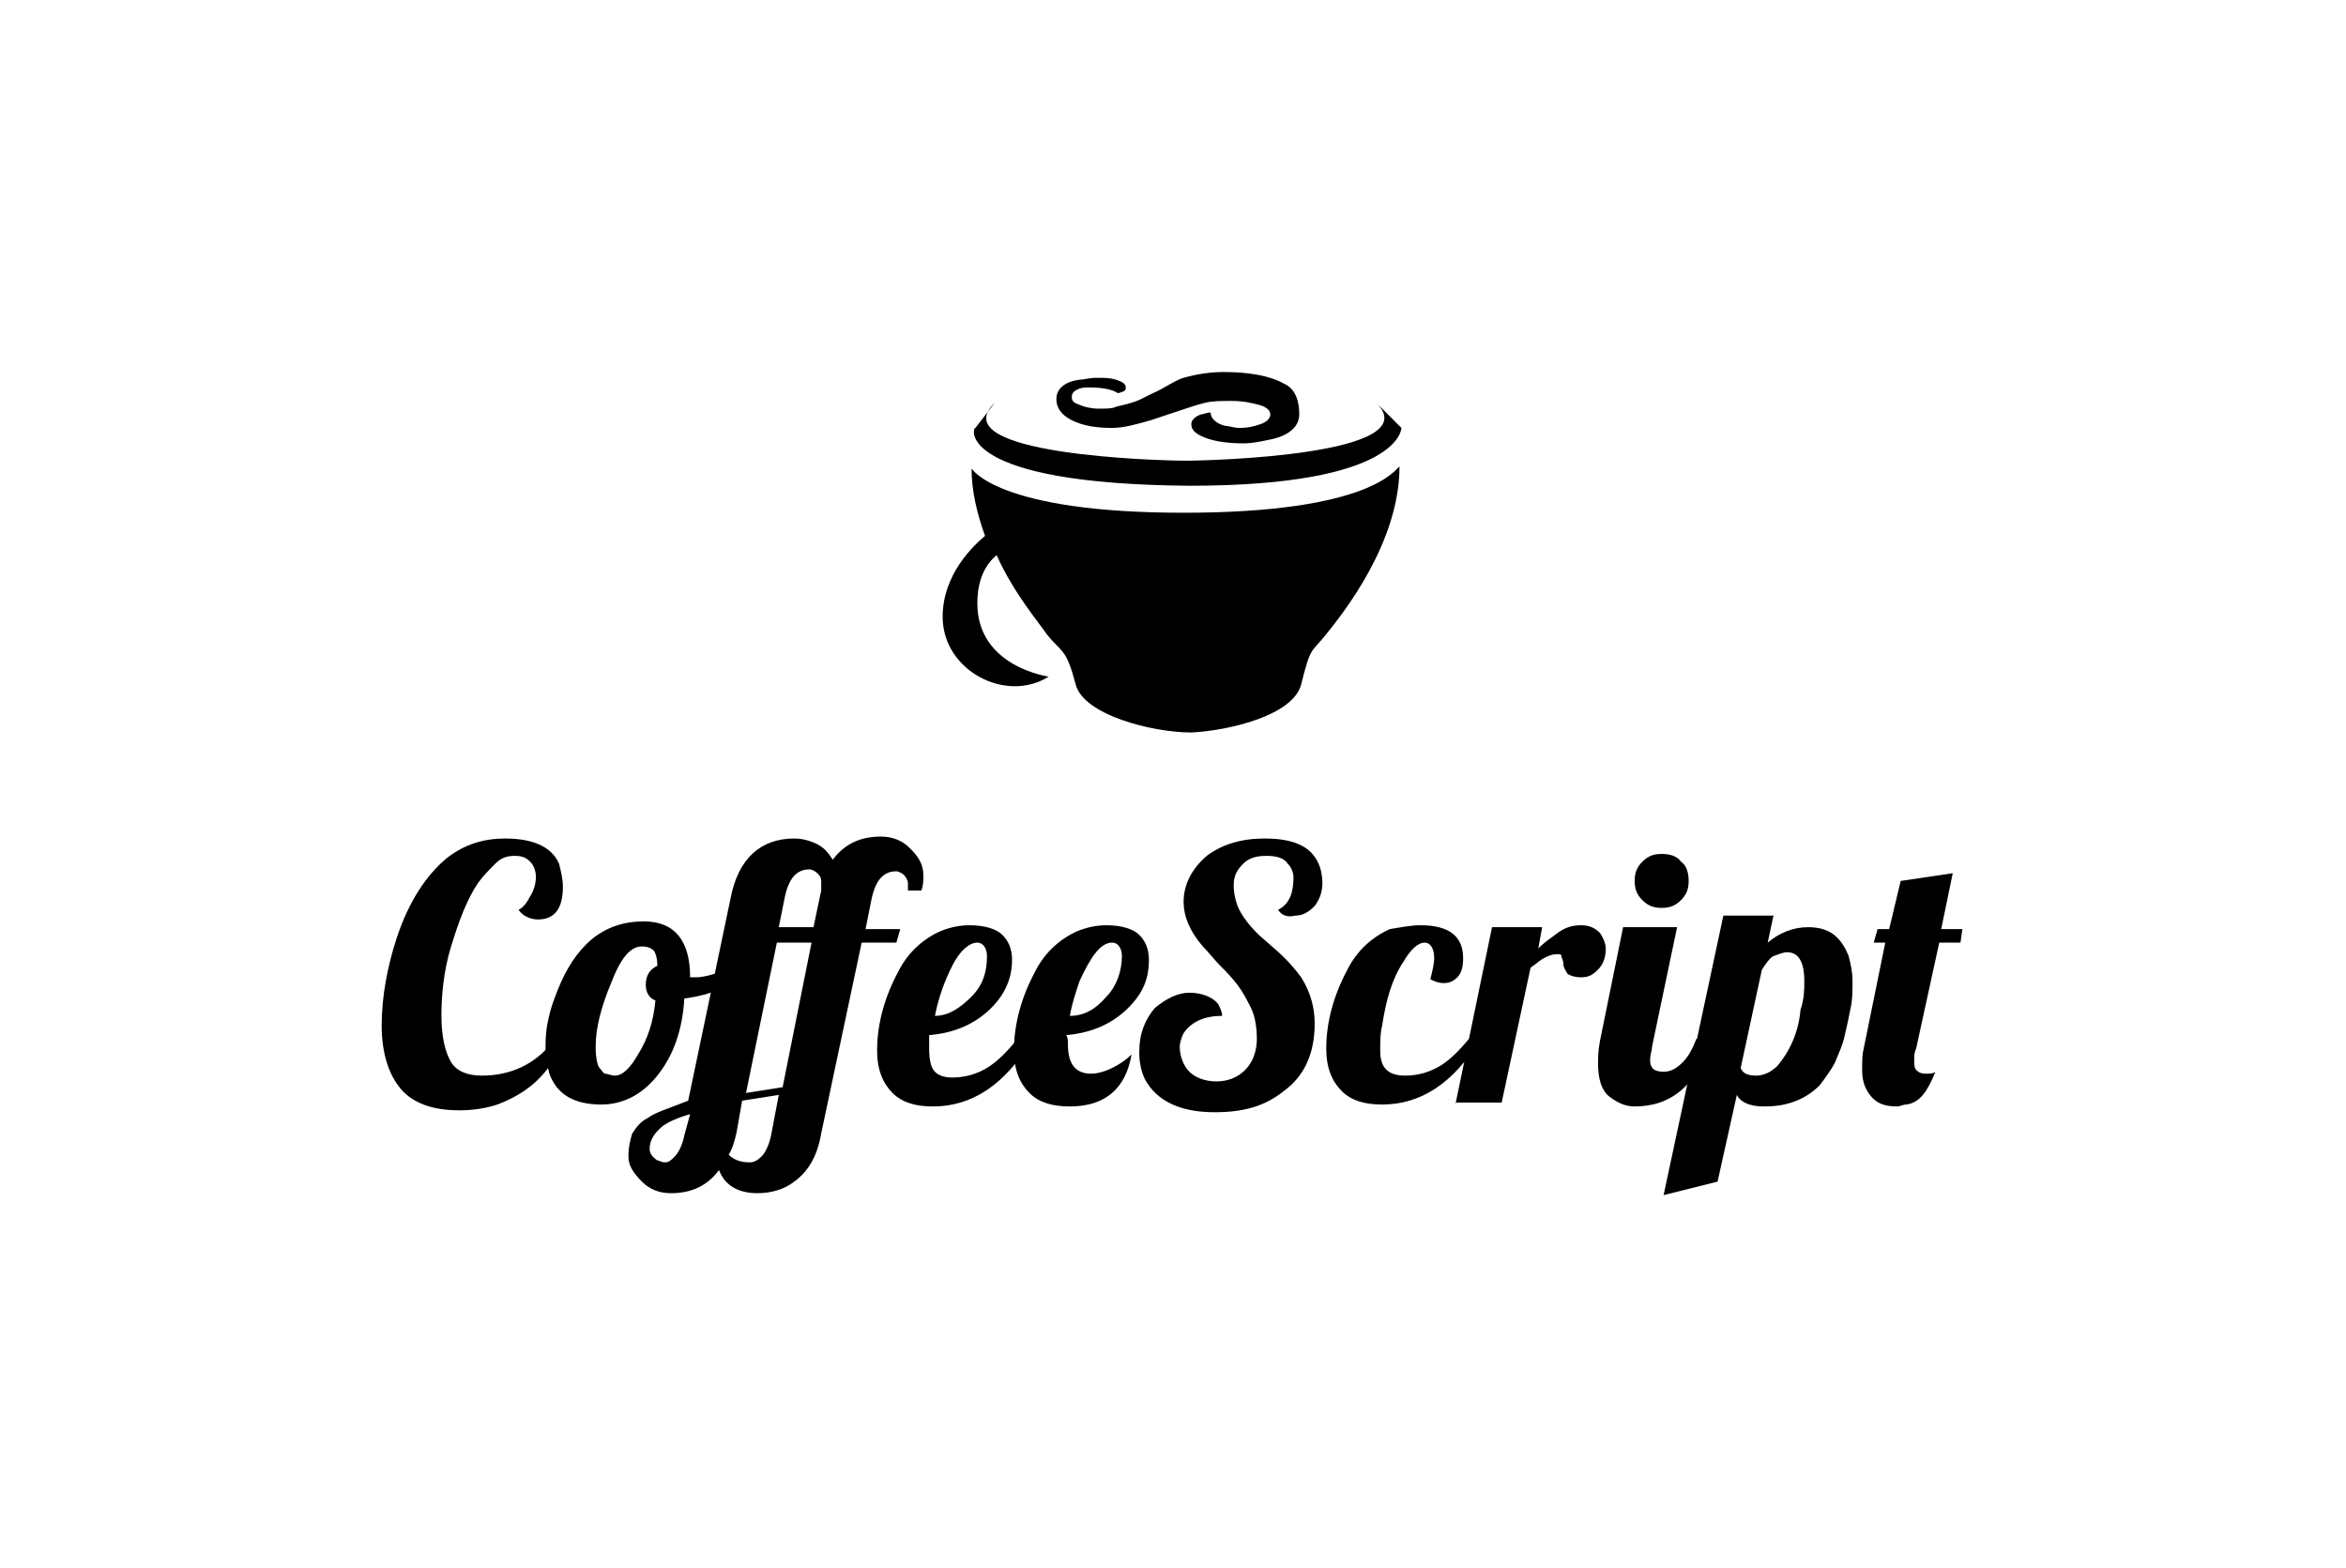
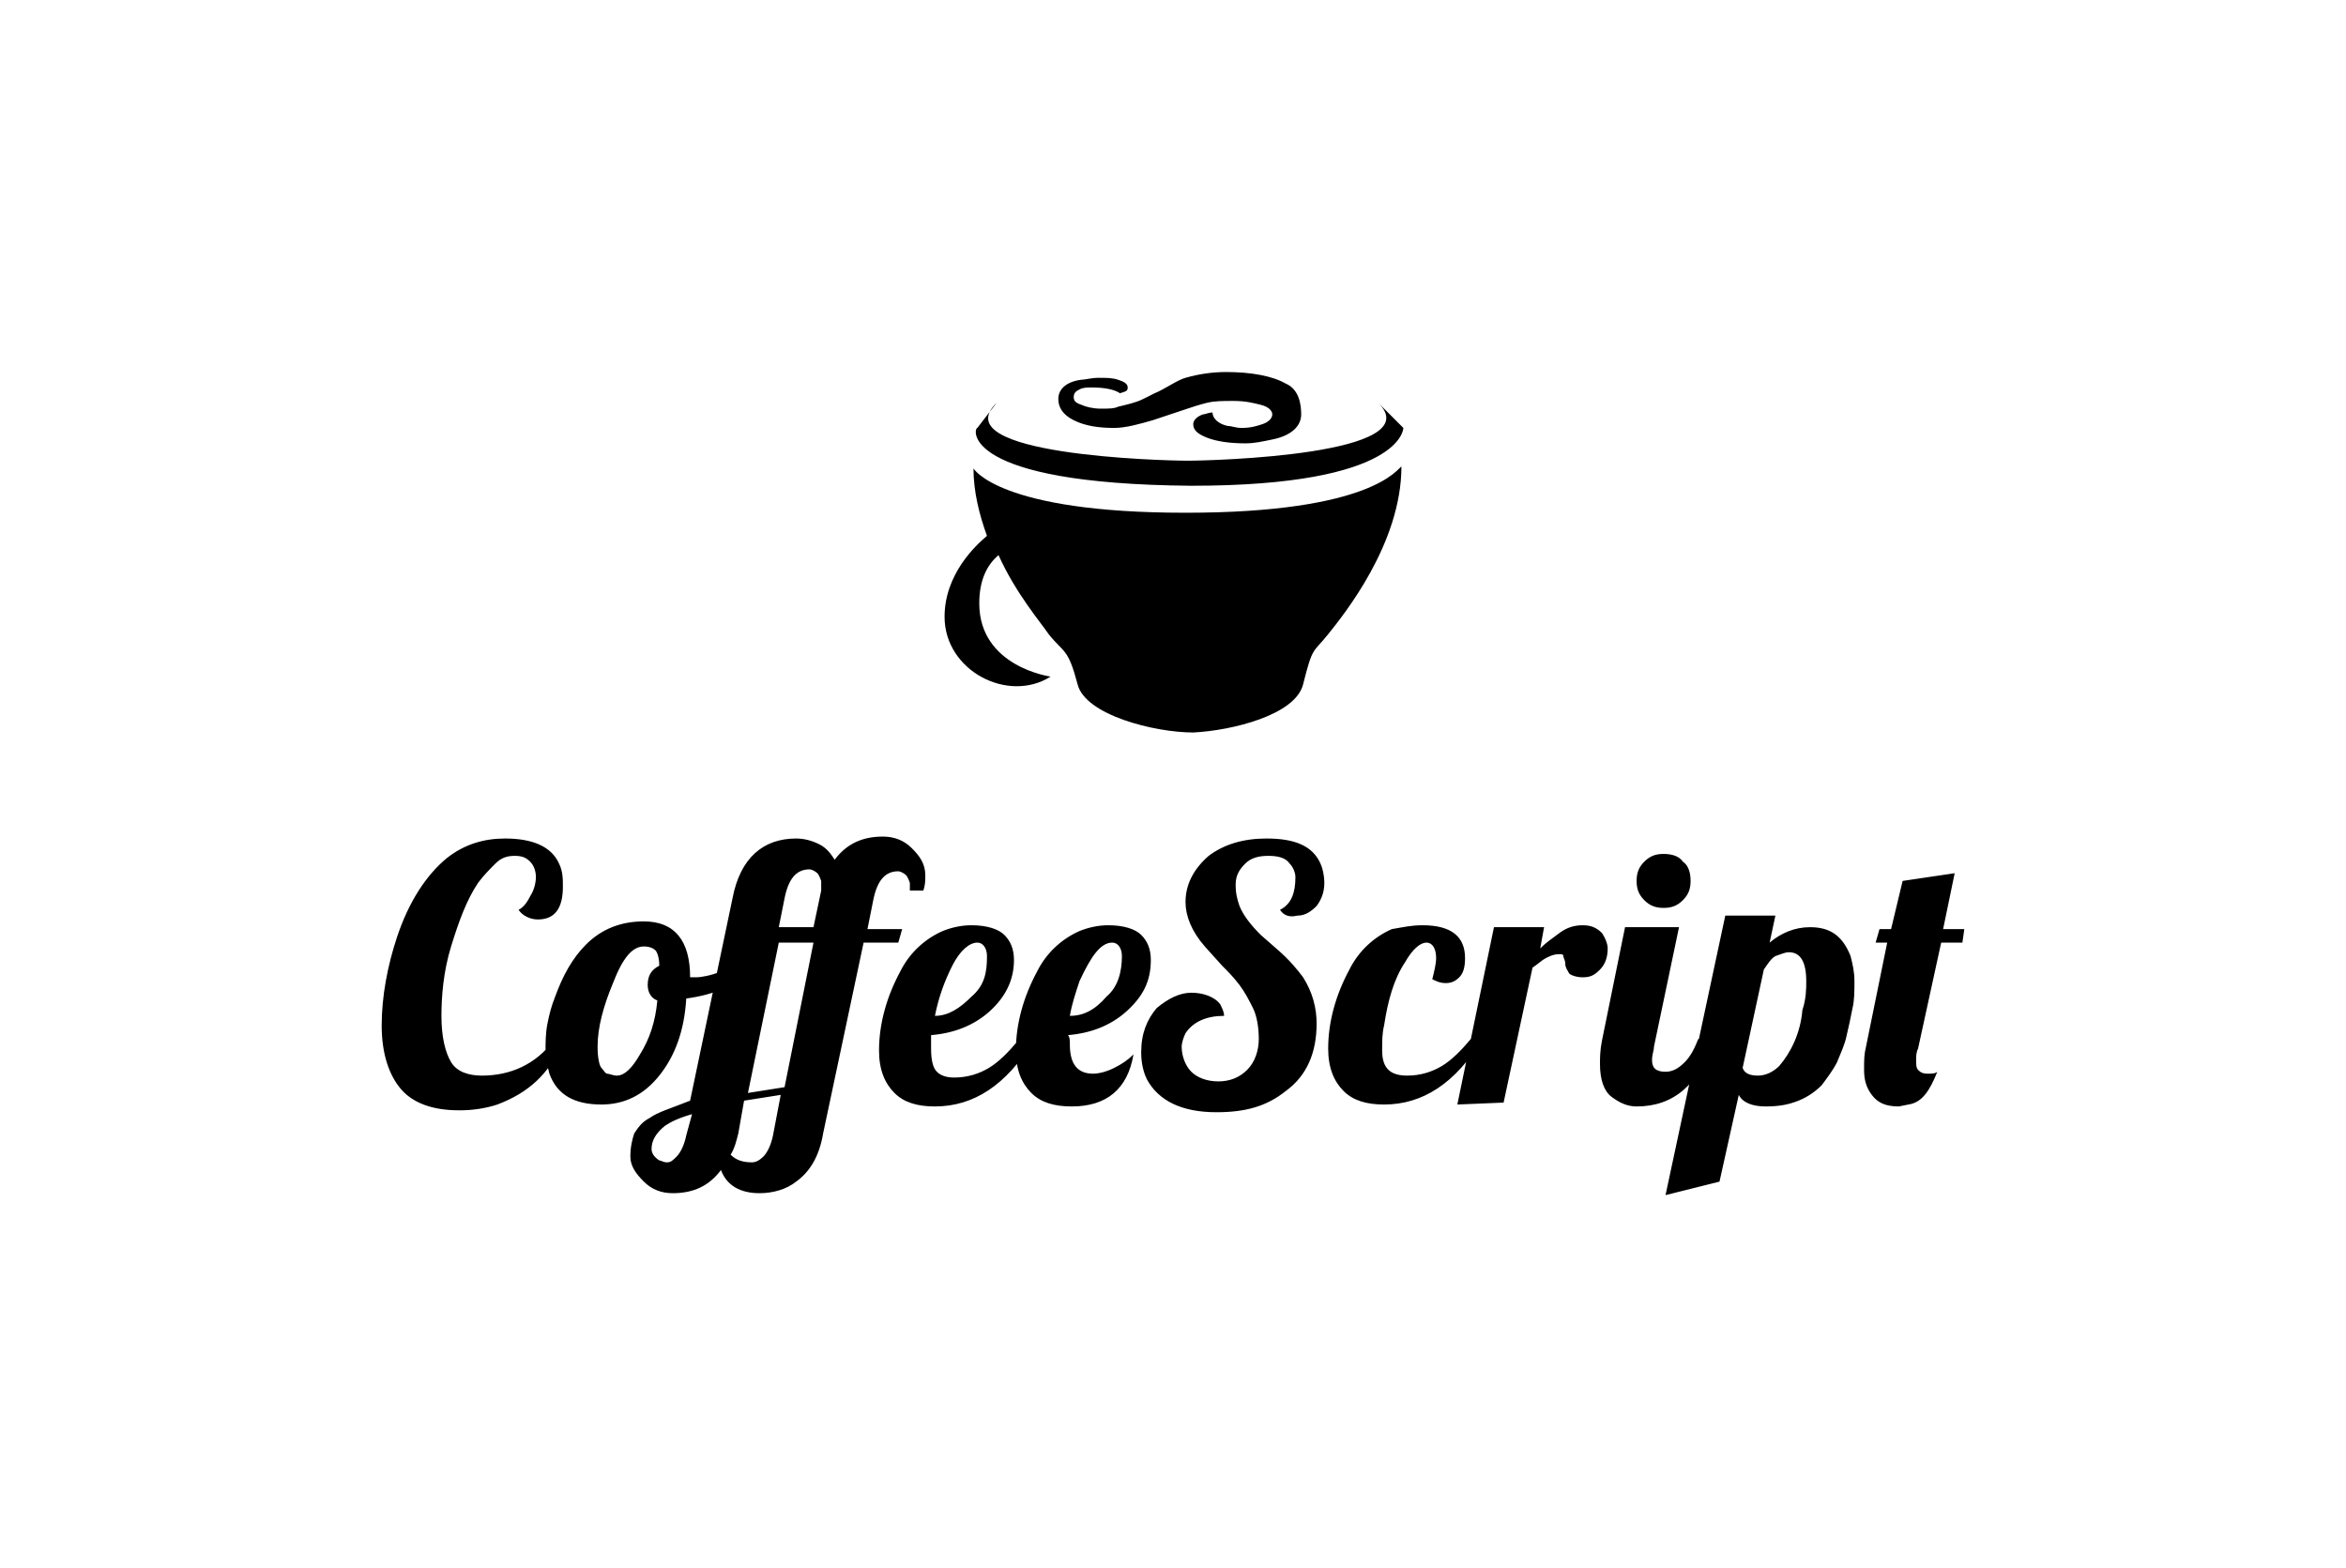
- <svg xmlns="http://www.w3.org/2000/svg" version="1.1" id="Layer_1" x="0px" y="0px" viewBox="0 0 121.7 81.3" style="enable-background:new 0 0 121.7 81.3;" xml:space="preserve">
-   <g>
-     <path d="M-219.9-36.1c0-1.4-0.9-2.9-3.5-3v-3.5c2.6-0.1,3.5-1.6,3.5-3c0-2.5-0.4-4.1-0.4-7c0-4.4,1.6-5.8,5.2-5.8h9.6v3.2h-7.8   c-1.7,0-2.2,0.6-2.2,2.8c0,2.2,0.2,4.2,0.2,6.6c0,3.1-1,4.3-3,4.8v0.2c2,0.5,3,1.7,3,4.8c0,2.5-0.2,4.4-0.2,6.6   c0,2.2,0.5,2.9,2.2,2.9h0.8v3.2h-2.6c-3.6,0-5.2-1.4-5.2-5.8C-220.3-32-219.9-33.5-219.9-36.1z" />
-     <path d="M-211.4-58.1h6v22.5c0,1.3,0.6,1.7,1.1,1.7c0.2,0,0.4,0,0.7-0.1l0.7,4.4c-0.7,0.3-1.7,0.5-3,0.5c-4.1,0-5.5-2.7-5.5-6.8   V-58.1z" />
-     <path d="M-194.6-50.2c5.7,0,8.6,4.2,8.6,9.7c0,1.1-0.1,2-0.2,2.5h-12.1c0.5,3.1,2.6,4.4,5.3,4.4c1.5,0,2.9-0.4,4.4-1.3l2,3.6   c-2.1,1.4-4.8,2.3-7.2,2.3c-5.8,0-10.2-3.9-10.2-10.6C-204.1-46.2-199.4-50.2-194.6-50.2z M-191.1-41.7c0-2.3-1-4-3.4-4   c-1.9,0-3.5,1.3-3.9,4H-191.1z" />
-     <path d="M-182.5-35.6c1.8,1.4,3.5,2.1,5.2,2.1c1.8,0,2.6-0.7,2.6-1.7c0-1.3-2-2-4.1-2.8c-2.4-0.9-5.3-2.6-5.3-5.9   c0-3.7,3.1-6.3,7.7-6.3c3.1,0,5.4,1.3,7.1,2.6l-2.7,3.6c-1.5-1.1-2.8-1.7-4.3-1.7c-1.5,0-2.3,0.6-2.3,1.6c0,1.3,1.9,1.8,4,2.6   c2.6,0.9,5.5,2.4,5.5,6.1c0,3.7-2.9,6.5-8.3,6.5c-2.6,0-5.7-1.1-7.7-2.8L-182.5-35.6z" />
-     <path d="M-166.1-35.6c1.8,1.4,3.5,2.1,5.2,2.1c1.8,0,2.6-0.7,2.6-1.7c0-1.3-2-2-4.1-2.8c-2.4-0.9-5.3-2.6-5.3-5.9   c0-3.7,3.1-6.3,7.7-6.3c3.1,0,5.4,1.3,7.1,2.6l-2.7,3.6c-1.5-1.1-2.8-1.7-4.3-1.7c-1.5,0-2.3,0.6-2.3,1.6c0,1.3,1.9,1.8,3.9,2.6   c2.6,0.9,5.5,2.4,5.5,6.1c0,3.7-2.9,6.5-8.3,6.5c-2.6,0-5.7-1.1-7.7-2.8L-166.1-35.6z" />
-     <path d="M-151.4-26.5c1.7,0,2.2-0.6,2.2-2.9c0-2.2-0.2-4.2-0.2-6.6c0-3.1,1-4.3,3-4.8v-0.2c-2-0.5-3-1.7-3-4.8   c0-2.4,0.2-4.5,0.2-6.6c0-2.2-0.4-2.8-2.2-2.8h-0.8v-3.2h2.6c3.6,0,5.2,1.4,5.2,5.8c0,2.8-0.4,4.4-0.4,7c0,1.4,0.9,2.9,3.5,3v3.5   c-2.6,0.1-3.5,1.6-3.5,3c0,2.6,0.4,4.1,0.4,7c0,4.4-1.6,5.8-5.2,5.8h-2.6v-3.2H-151.4z" />
-   </g>
-   <g>
-     <g>
-       <path d="M88.4-20.9H33c-2.6,0-4.7-2.1-4.7-4.7v-30.5c0-2.6,2.1-4.7,4.7-4.7h55.4c2.6,0,4.7,2.1,4.7,4.7v30.5    C93-23,90.9-20.9,88.4-20.9z M33-57.6c-0.9,0-1.6,0.7-1.6,1.6v30.5c0,0.9,0.7,1.6,1.6,1.6h55.4c0.9,0,1.6-0.7,1.6-1.6v-30.5    c0-0.9-0.7-1.6-1.6-1.6H33z" />
-     </g>
-     <g>
-       <path d="M37.6-30.3v-21.2h6.2l6.2,7.8l6.2-7.8h6.2v21.2h-6.2v-12.1l-6.2,7.8l-6.2-7.8v12.1H37.6z" />
-     </g>
-     <g>
-       <path d="M76.5-30.3l-9.3-10.3h6.2v-10.9h6.2v10.9h6.2L76.5-30.3z" />
-     </g>
-   </g>
-   <path d="M-150.1,44.7c-2.5,0-4.7,0.6-6.6,1.5c-0.7-1.3-1.4-2.5-1.5-3.4c-0.1-1-0.3-1.6-0.1-2.9c0.2-1.2,0.9-3,0.9-3.1  c0-0.1-0.2-0.8-1.6-0.8c-1.5,0-2.7,0.3-2.9,0.7c-0.1,0.4-0.4,1.3-0.6,2.2c-0.3,1.3-2.9,6.1-4.4,8.6c-0.5-1-0.9-1.8-1-2.5  c-0.1-1-0.3-1.6-0.1-2.9c0.2-1.2,0.9-3,0.9-3.1c0-0.1-0.2-0.8-1.6-0.8c-1.5,0-2.7,0.3-2.9,0.7c-0.1,0.4-0.3,1.3-0.6,2.2  c-0.3,0.9-3.9,8.8-4.8,10.8c-0.5,1-0.9,1.9-1.2,2.5c0,0,0,0,0,0s0,0,0,0.1c-0.2,0.5-0.4,0.8-0.4,0.8s0,0,0,0  c-0.2,0.4-0.4,0.7-0.5,0.7c-0.1,0-0.2-1,0-2.3c0.5-2.7,1.8-7,1.8-7.2c0-0.1,0.2-0.8-0.8-1.2c-1-0.4-1.4,0.3-1.5,0.3  c-0.1,0-0.2,0.2-0.2,0.2s1.2-4.8-2.2-4.8c-2.1,0-5,2.3-6.4,4.4c-0.9,0.5-2.8,1.5-4.9,2.7c-0.8,0.4-1.6,0.9-2.4,1.3  c-0.1-0.1-0.1-0.1-0.2-0.2c-4.1-4.3-11.6-7.4-11.3-13.2c0.1-2.1,0.9-7.7,14.4-14.5c11.1-5.5,20-4,21.6-0.6  c2.2,4.8-4.8,13.8-16.3,15.1c-4.4,0.5-6.7-1.2-7.3-1.8c-0.6-0.7-0.7-0.7-0.9-0.6c-0.4,0.2-0.1,0.8,0,1.1c0.3,0.9,1.8,2.5,4.2,3.3  c2.1,0.7,7.3,1.1,13.5-1.3c7-2.7,12.5-10.2,10.9-16.5c-1.6-6.4-12.3-8.5-22.3-4.9c-6,2.1-12.5,5.5-17.1,9.8  c-5.5,5.2-6.4,9.7-6.1,11.6c1.3,6.7,10.5,11,14.2,14.3c-0.2,0.1-0.4,0.2-0.5,0.3c-1.9,0.9-8.9,4.6-10.6,8.5c-2,4.4,0.3,7.6,1.8,8  c4.7,1.3,9.6-1.1,12.2-5c2.6-3.9,2.3-9,1.1-11.3c0,0,0-0.1,0-0.1c0.5-0.3,1-0.6,1.4-0.9c0.9-0.6,1.9-1.1,2.7-1.5  c-0.4,1.2-0.8,2.7-0.9,4.8c-0.2,2.5,0.8,5.7,2.2,7c0.6,0.6,1.3,0.6,1.8,0.6c1.6,0,2.3-1.3,3.1-2.8c1-1.9,1.8-4.1,1.8-4.1  s-1.1,5.9,1.8,5.9c1.1,0,2.1-1.4,2.6-2.1c0,0,0,0,0,0s0,0,0.1-0.1c0.1-0.2,0.2-0.3,0.2-0.3s0,0,0,0c0.4-0.7,1.4-2.4,2.8-5.2  c1.8-3.6,3.6-8.1,3.6-8.1s0.2,1.1,0.7,2.9c0.3,1.1,1,2.3,1.5,3.4c-0.4,0.6-0.7,0.9-0.7,0.9s0,0,0,0c-0.3,0.5-0.7,0.9-1.1,1.4  c-1.5,1.7-3.2,3.7-3.4,4.3c-0.3,0.7-0.2,1.2,0.3,1.6c0.4,0.3,1.1,0.3,1.8,0.3c1.3-0.1,2.2-0.4,2.7-0.6c0.7-0.2,1.5-0.6,2.3-1.2  c1.4-1,2.3-2.5,2.2-4.5c0-1.1-0.4-2.2-0.8-3.2c0.1-0.2,0.3-0.4,0.4-0.6c2.2-3.3,4-6.9,4-6.9s0.2,1.1,0.7,2.9  c0.3,0.9,0.8,1.9,1.3,2.9c-2.1,1.7-3.4,3.7-3.9,5c-0.8,2.4-0.2,3.5,1.1,3.8c0.6,0.1,1.3-0.1,1.9-0.4c0.7-0.2,1.6-0.7,2.5-1.3  c1.4-1,2.8-2.5,2.7-4.5c0-0.9-0.3-1.8-0.6-2.7c1.8-0.7,4.1-1.2,7.1-0.8c6.3,0.7,7.6,4.7,7.3,6.3c-0.2,1.7-1.6,2.6-2,2.8  c-0.4,0.3-0.6,0.4-0.5,0.6c0.1,0.3,0.3,0.3,0.6,0.2c0.5-0.1,3.3-1.3,3.4-4.4C-139.8,49-143.5,44.7-150.1,44.7z M-198.9,61.2  c-2.1,2.3-5,3.1-6.3,2.4c-1.4-0.8-0.8-4.2,1.8-6.6c1.6-1.5,3.6-2.8,4.9-3.7c0.3-0.2,0.8-0.5,1.3-0.8c0.1-0.1,0.1-0.1,0.1-0.1l0,0  c0.1-0.1,0.2-0.1,0.3-0.2C-195.8,55.7-196.7,58.8-198.9,61.2z M-183.6,50.8c-0.7,1.8-2.3,6.3-3.2,6.1c-0.8-0.2-1.3-3.7-0.2-7.1  c0.6-1.7,1.8-3.8,2.5-4.6c1.1-1.3,2.4-1.7,2.7-1.2C-181.4,44.7-183.1,49.7-183.6,50.8z M-171,56.8c-0.3,0.2-0.6,0.3-0.7,0.2  c-0.1-0.1,0.1-0.3,0.1-0.3s1.6-1.7,2.2-2.5c0.4-0.4,0.8-1,1.2-1.6c0,0.1,0,0.1,0,0.2C-168.1,54.9-170.1,56.3-171,56.8z M-161.3,54.6  c-0.2-0.2-0.2-0.7,0.6-2.3c0.3-0.6,1-1.7,2.2-2.8c0.1,0.4,0.2,0.8,0.2,1.2C-158.3,53.3-160.2,54.2-161.3,54.6z" />
-   <g>
-     <path d="M-85,34.9c0.7,0,1.3,0.1,1.7,0.3c0.4,0.2,0.7,0.4,0.7,0.7c0,0.4-0.1,0.8-0.3,1.2c-0.2,0.5-0.4,0.8-0.5,1.1   c-0.1,0.1-0.1,0.1-0.2,0c-0.1,0-0.1-0.1-0.1-0.3c0.1-0.2,0.1-0.6,0.1-1c0-0.5-0.1-0.8-0.4-1.1c-0.2-0.3-0.6-0.4-1-0.4   c-0.6,0-1,0.2-1.3,0.5c-0.3,0.3-0.5,0.8-0.5,1.4c0,0.5,0.1,1,0.4,1.5c0.3,0.5,0.6,0.9,0.9,1.4c0.3,0.5,0.7,1,1,1.5   c0.3,0.5,0.4,1.1,0.4,1.8c0,1.2-0.5,2.1-1.4,2.7c-0.9,0.7-2.2,1-3.7,1c-1.1,0-2-0.2-2.6-0.5c-0.6-0.4-1-0.7-1-1.2   c0-0.1,0-0.3,0.1-0.5c0.1-0.2,0.2-0.5,0.4-0.7c0.2-0.3,0.3-0.5,0.5-0.8c0.2-0.3,0.4-0.5,0.6-0.6c0.1-0.1,0.2,0,0.3,0   c0.1,0.1,0.1,0.2,0,0.3c-0.2,0.2-0.3,0.4-0.4,0.6c-0.1,0.2-0.1,0.5-0.1,0.9c0,0.6,0.2,1.1,0.6,1.4c0.4,0.4,0.9,0.6,1.5,0.6   c0.8,0,1.5-0.2,2-0.7c0.5-0.5,0.7-1,0.7-1.7c0-0.6-0.1-1.2-0.4-1.7c-0.3-0.5-0.6-1.1-0.9-1.6c-0.3-0.5-0.6-1-0.9-1.5   c-0.3-0.5-0.4-1.1-0.4-1.7c0-0.8,0.4-1.6,1.1-2.1C-87.5,35.1-86.4,34.9-85,34.9z" />
-     <path d="M-71.7,35.1c0.2,0.1,0.2,0.2,0.2,0.3c0,0.1-0.2,0.2-0.4,0.3c-0.5,0-1,0-1.7,0c-0.6,0-1.3,0.1-2,0.1   c-0.7,1.6-1.2,3.1-1.6,4.7c-0.4,1.5-0.6,2.7-0.6,3.7c0,1.1,0.4,1.7,1.3,1.7c0.8,0,1.8-0.7,2.8-2.2c0.1-0.1,0.2-0.1,0.3,0   c0.1,0.1,0.1,0.2,0.1,0.3c-0.6,0.9-1.3,1.7-2.1,2.4c-0.8,0.7-1.7,1-2.5,1c-0.8,0-1.5-0.2-1.9-0.6c-0.4-0.4-0.6-1-0.6-1.7   c0-0.9,0.2-2.2,0.7-3.9c0.5-1.7,1-3.4,1.8-5.1c-0.8,0.1-1.6,0.2-2.3,0.4c-0.2,0-0.2-0.1-0.1-0.2c0.1-0.1,0.2-0.3,0.4-0.4   c0.2-0.1,0.5-0.3,0.8-0.4c0.3-0.1,0.6-0.2,0.8-0.2c0.1,0,0.3,0,0.4,0c0.1,0,0.3,0,0.4,0c0.4-0.9,0.9-1.9,1.3-2.7   c0.5-0.9,0.9-1.7,1.4-2.4c0.2-0.2,0.5-0.4,0.8-0.6c0.3-0.2,0.7-0.3,1-0.4c0.3-0.1,0.6-0.2,0.8-0.2c0.2,0,0.3,0,0.3,0.2   c-0.6,0.8-1.1,1.8-1.6,2.8c-0.5,1-1,2.1-1.5,3.3c0.6,0,1.2,0,1.9,0C-72.8,35.1-72.2,35.1-71.7,35.1z" />
-     <g>
-       <g>
-         <path d="M-42,10.7c0.5,0,0.9,0.1,1.2,0.4c0.3,0.2,0.5,0.6,0.6,1c0.1,0.4,0.1,0.9,0,1.4c-0.1,0.5-0.3,1-0.6,1.6     c-0.1,0.1-0.1,0.1-0.2,0c-0.1-0.1-0.2-0.1-0.2-0.2c0.1-0.4-0.1-0.7-0.4-1c-0.3-0.3-0.9-0.4-1.6-0.4c-1.3,0-2.7,0.5-4,1.5     c-1.4,1-2.7,2.3-3.9,3.9c-1.3,1.6-2.5,3.5-3.6,5.6c-1.1,2.1-2.1,4.3-2.9,6.5c-0.8,2.2-1.5,4.5-1.9,6.7c-0.5,2.2-0.7,4.2-0.7,6.1     c0,1,0.3,1.5,0.8,1.5c0.4,0,0.8-0.2,1.1-0.5c0.4-0.3,0.8-0.8,1.3-1.5c0.1-0.1,0.2-0.1,0.3,0c0.1,0.1,0.1,0.2,0.1,0.3     c-0.7,1-1.4,1.8-2.3,2.4c-0.9,0.7-1.7,1-2.4,1c-0.6,0-1-0.2-1.3-0.5c-0.2-0.4-0.4-0.8-0.4-1.4c0-1.5,0.3-3.4,1-5.7     c0.7-2.3,1.5-4.7,2.6-7.3c1.1-2.6,2.4-5.1,3.8-7.6c1.4-2.5,2.9-4.8,4.5-6.9c1.5-2,3.1-3.7,4.7-5C-44.9,11.3-43.4,10.7-42,10.7z" />
-       </g>
-     </g>
-     <g>
-       <g>
-         <path d="M-85.4,70.7c-0.5,0-0.9-0.1-1.2-0.4c-0.3-0.2-0.5-0.6-0.6-1c-0.1-0.4-0.1-0.9,0-1.4c0.1-0.5,0.3-1,0.6-1.6     c0.1-0.1,0.1-0.1,0.2,0c0.1,0.1,0.2,0.1,0.2,0.2c-0.1,0.4,0.1,0.7,0.4,1c0.3,0.3,0.9,0.4,1.6,0.4c1.3,0,2.7-0.5,4-1.5     c1.4-1,2.7-2.3,3.9-3.9c1.3-1.6,2.5-3.5,3.6-5.6c1.1-2.1,2.1-4.3,2.9-6.5c0.8-2.2,1.5-4.5,1.9-6.7c0.5-2.2,0.7-4.2,0.7-6.1     c0-1-0.3-1.5-0.8-1.5c-0.4,0-0.8,0.2-1.1,0.5c-0.4,0.3-0.8,0.8-1.3,1.5c-0.1,0.1-0.2,0.1-0.3,0c-0.1-0.1-0.1-0.2-0.1-0.3     c0.7-1,1.4-1.8,2.3-2.4c0.9-0.7,1.7-1,2.4-1c0.6,0,1,0.2,1.3,0.5s0.4,0.8,0.4,1.4c0,1.5-0.3,3.4-1,5.7c-0.7,2.3-1.5,4.7-2.6,7.3     c-1.1,2.6-2.4,5.1-3.8,7.6c-1.4,2.5-2.9,4.8-4.5,6.9c-1.5,2-3.1,3.7-4.7,5C-82.6,70-84,70.7-85.4,70.7z" />
-       </g>
-     </g>
-     <path d="M-52.4,47.4c-1.4,0-2.1-0.7-2.1-2.2c0-0.5,0.1-1.1,0.2-1.8c0.1-0.7,0.3-1.4,0.5-2.1c0.2-0.7,0.5-1.5,0.9-2.2   c0.3-0.7,0.7-1.5,1.2-2.1c-0.4,0.2-0.7,0.5-1,0.7c-0.3,0.2-0.6,0.5-0.9,0.8c-0.1,0.1-0.2,0-0.3-0.1c-0.1-0.1-0.1-0.2,0-0.3   c0.6-0.6,1.3-1.2,2.4-1.8c1-0.6,2-1.1,3-1.5c0.2,0,0.3,0,0.4,0.1c0.1,0.1,0.1,0.2,0,0.3c-1,1.4-1.9,2.8-2.5,4.4   c-0.6,1.6-1,3.1-1,4.6c0,0.9,0.3,1.4,0.9,1.4c0.4,0,0.9-0.3,1.6-0.9c0.6-0.6,1.3-1.3,2-2.2c0.7-0.9,1.4-2,2.1-3.1   c0.7-1.2,1.3-2.4,1.9-3.6c0.1-0.2,0.4-0.4,0.9-0.6c0.5-0.2,1-0.3,1.4-0.3s0.6,0.1,0.4,0.4c-0.5,0.8-0.9,1.6-1.2,2.4   c-0.3,0.7-0.6,1.5-0.9,2.2c-0.2,0.7-0.4,1.4-0.5,2.2c-0.1,0.7-0.2,1.5-0.2,2.4c0,1,0.3,1.6,0.8,1.6c0.6,0,1.2-0.5,1.9-1.5   c0.1-0.1,0.2-0.1,0.3,0c0.1,0.1,0.1,0.2,0.1,0.3c-0.6,0.8-1.2,1.5-1.8,1.9c-0.7,0.4-1.3,0.7-1.8,0.7c-1.4,0-2.1-0.8-2.1-2.4   c0-1.7,0.3-3.3,0.9-4.9c-1.2,2.2-2.5,4-3.9,5.3C-50.3,46.7-51.5,47.4-52.4,47.4z" />
-     <path d="M-32.2,34.9c0.7,0,1.3,0.1,1.7,0.3c0.4,0.2,0.7,0.4,0.7,0.7c0,0.4-0.1,0.8-0.3,1.2c-0.2,0.5-0.4,0.8-0.5,1.1   c-0.1,0.1-0.1,0.1-0.2,0c-0.1,0-0.1-0.1-0.1-0.3c0.1-0.2,0.1-0.6,0.1-1c0-0.5-0.1-0.8-0.4-1.1c-0.2-0.3-0.6-0.4-1-0.4   c-0.6,0-1,0.2-1.3,0.5c-0.3,0.3-0.5,0.8-0.5,1.4c0,0.5,0.1,1,0.4,1.5c0.3,0.5,0.6,0.9,0.9,1.4c0.3,0.5,0.7,1,1,1.5   c0.3,0.5,0.4,1.1,0.4,1.8c0,1.2-0.5,2.1-1.4,2.7c-0.9,0.7-2.2,1-3.7,1c-1.1,0-2-0.2-2.6-0.5c-0.6-0.4-1-0.7-1-1.2   c0-0.1,0-0.3,0.1-0.5c0.1-0.2,0.2-0.5,0.4-0.7c0.2-0.3,0.3-0.5,0.5-0.8c0.2-0.3,0.4-0.5,0.6-0.6c0.1-0.1,0.2,0,0.3,0   c0.1,0.1,0.1,0.2,0,0.3c-0.2,0.2-0.3,0.4-0.4,0.6c-0.1,0.2-0.1,0.5-0.1,0.9c0,0.6,0.2,1.1,0.6,1.4c0.4,0.4,0.9,0.6,1.5,0.6   c0.8,0,1.5-0.2,2-0.7c0.5-0.5,0.7-1,0.7-1.7c0-0.6-0.1-1.2-0.4-1.7c-0.3-0.5-0.6-1.1-0.9-1.6c-0.3-0.5-0.6-1-0.9-1.5   c-0.3-0.5-0.4-1.1-0.4-1.7c0-0.8,0.4-1.6,1.1-2.1C-34.7,35.1-33.6,34.9-32.2,34.9z" />
-   </g>
-   <g>
-     <g>
-       <path d="M29.2,46c0,1.1-0.4,1.7-1.3,1.7c-0.4,0-0.8-0.2-1-0.5c0.2-0.1,0.4-0.3,0.6-0.7c0.2-0.3,0.3-0.7,0.3-1    c0-0.3-0.1-0.6-0.3-0.8c-0.2-0.2-0.4-0.3-0.8-0.3s-0.7,0.1-1,0.4c-0.3,0.3-0.6,0.6-0.9,1c-0.6,0.9-1,2-1.4,3.3    c-0.4,1.3-0.5,2.6-0.5,3.6c0,1.1,0.2,1.9,0.5,2.4c0.3,0.5,0.9,0.7,1.6,0.7c1.5,0,2.8-0.6,3.7-1.8l0.4,0.2    c-0.6,1.5-1.7,2.5-3.3,3.1c-0.6,0.2-1.3,0.3-1.9,0.3c0,0,0,0-0.1,0c-1.4,0-2.4-0.4-3-1.1c-0.6-0.7-1-1.8-1-3.3s0.3-3.1,0.8-4.6    c0.6-1.8,1.5-3.2,2.6-4.1c0.9-0.7,1.9-1,3-1c1.4,0,2.4,0.4,2.8,1.3C29.1,45.2,29.2,45.6,29.2,46z" />
-       <path d="M38.8,50.3c-0.7,0.8-1.8,1.3-3.3,1.5c-0.1,1.7-0.6,3-1.4,4s-1.8,1.5-2.9,1.5c-1.4,0-2.3-0.5-2.7-1.6    c-0.1-0.4-0.2-0.8-0.2-1.2c0-0.4,0-0.9,0.1-1.4c0.1-0.5,0.2-0.9,0.4-1.4c0.4-1.1,0.9-2,1.6-2.7c0.8-0.8,1.8-1.2,3-1.2    c1.6,0,2.4,1,2.4,2.9v0c0.1,0,0.2,0,0.3,0c0.3,0,0.8-0.1,1.3-0.3c0.5-0.2,1-0.5,1.5-0.8L38.8,50.3z M34,51.9    c-0.3-0.1-0.5-0.4-0.5-0.8c0-0.5,0.2-0.8,0.6-1c0-0.4-0.1-0.7-0.2-0.8s-0.3-0.2-0.6-0.2c-0.6,0-1.1,0.6-1.6,1.9    c-0.5,1.2-0.8,2.3-0.8,3.3c0,0.6,0.1,1,0.2,1.1s0.2,0.3,0.3,0.3c0.1,0,0.3,0.1,0.5,0.1c0.4,0,0.8-0.4,1.2-1.1    C33.6,53.9,33.9,53,34,51.9z" />
-       <path d="M47.1,46.3c0-0.2,0-0.4,0-0.5s-0.1-0.3-0.2-0.4c-0.1-0.1-0.3-0.2-0.4-0.2c-0.7,0-1.1,0.5-1.3,1.5l-0.3,1.5h1.8l-0.2,0.7    h-1.8l-2.1,9.9c-0.2,1.2-0.7,2-1.4,2.5c-0.5,0.4-1.2,0.6-1.9,0.6c-1,0-1.7-0.4-2-1.2c-0.6,0.8-1.4,1.2-2.5,1.2    c-0.6,0-1.1-0.2-1.5-0.6c-0.4-0.4-0.7-0.8-0.7-1.3c0-0.5,0.1-0.9,0.2-1.2c0.2-0.3,0.4-0.6,0.8-0.8c0.4-0.3,1.1-0.5,2.1-0.9    l2.2-10.5c0.4-2.1,1.6-3.1,3.3-3.1c0.4,0,0.8,0.1,1.2,0.3c0.4,0.2,0.6,0.5,0.8,0.8c0.6-0.8,1.4-1.2,2.5-1.2c0.6,0,1.1,0.2,1.5,0.6    c0.4,0.4,0.7,0.8,0.7,1.4c0,0.3,0,0.5-0.1,0.8H47.1z M35.8,57.8c-0.7,0.2-1.1,0.4-1.4,0.6c-0.5,0.4-0.7,0.8-0.7,1.2    c0,0.2,0.1,0.4,0.4,0.6c0.1,0,0.2,0.1,0.4,0.1c0.2,0,0.3-0.1,0.5-0.3c0.2-0.2,0.4-0.6,0.5-1.1L35.8,57.8z M37.8,59.9    c0.2,0.2,0.5,0.4,1.1,0.4c0.2,0,0.4-0.1,0.6-0.3c0.2-0.2,0.4-0.6,0.5-1.1l0.4-2.1l-1.9,0.3l-0.3,1.7C38.1,59.2,38,59.6,37.8,59.9z     M42.1,48.9h-1.8l-1.6,7.8l1.9-0.3L42.1,48.9z M42.2,48.1l0.4-1.9c0-0.1,0-0.3,0-0.5c0-0.2-0.1-0.3-0.2-0.4    c-0.1-0.1-0.3-0.2-0.4-0.2c-0.7,0-1.1,0.5-1.3,1.5l-0.3,1.5H42.2z" />
-       <path d="M53.5,54c-1.4,2.3-3.1,3.4-5.1,3.4c-0.9,0-1.6-0.2-2.1-0.7c-0.5-0.5-0.8-1.2-0.8-2.2c0-1.4,0.4-2.8,1.1-4.1    c0.5-1,1.3-1.7,2.2-2.1c0.5-0.2,1-0.3,1.5-0.3c0.8,0,1.4,0.2,1.7,0.5c0.3,0.3,0.5,0.7,0.5,1.3c0,1-0.4,1.9-1.3,2.7    c-0.8,0.7-1.8,1.1-3,1.2c0,0.3,0,0.6,0,0.7c0,0.6,0.1,1,0.3,1.2c0.2,0.2,0.5,0.3,0.9,0.3c0.7,0,1.3-0.2,1.8-0.5    c0.5-0.3,1-0.8,1.5-1.4H53.5z M51.2,49.6c0-0.4-0.2-0.7-0.5-0.7c-0.4,0-0.9,0.4-1.3,1.2c-0.4,0.8-0.7,1.6-0.9,2.6    c0.7,0,1.3-0.4,1.9-1S51.2,50.4,51.2,49.6z" />
-       <path d="M55.4,54.2c0,1,0.4,1.5,1.2,1.5c0.3,0,0.7-0.1,1.1-0.3c0.4-0.2,0.7-0.4,1-0.7c-0.3,1.8-1.4,2.7-3.2,2.7    c-0.9,0-1.6-0.2-2.1-0.7c-0.5-0.5-0.8-1.2-0.8-2.2c0-1.4,0.4-2.8,1.1-4.1c0.5-1,1.3-1.7,2.2-2.1c0.5-0.2,1-0.3,1.5-0.3    c0.8,0,1.4,0.2,1.7,0.5c0.3,0.3,0.5,0.7,0.5,1.3c0,1.1-0.4,1.9-1.3,2.7c-0.8,0.7-1.8,1.1-3,1.2C55.4,53.8,55.4,54,55.4,54.2z     M58.2,49.6c0-0.4-0.2-0.7-0.5-0.7c-0.6,0-1.1,0.7-1.7,2c-0.2,0.6-0.4,1.2-0.5,1.8c0.7,0,1.3-0.3,1.9-1    C57.9,51.2,58.2,50.4,58.2,49.6z" />
-       <path d="M66.3,47.2c0.6-0.3,0.8-0.9,0.8-1.7c0-0.2-0.1-0.5-0.3-0.7c-0.2-0.3-0.6-0.4-1.1-0.4s-0.9,0.1-1.2,0.4s-0.5,0.6-0.5,1.1    s0.1,0.8,0.2,1.1c0.2,0.5,0.6,1,1.1,1.5l0.8,0.7c0.7,0.6,1.1,1.1,1.4,1.5c0.5,0.8,0.7,1.6,0.7,2.4c0,1.5-0.5,2.7-1.6,3.5    c-1,0.8-2.1,1.1-3.6,1.1c-1.8,0-3-0.6-3.6-1.7c-0.2-0.4-0.3-0.9-0.3-1.4c0-1,0.3-1.7,0.8-2.3c0.6-0.5,1.2-0.8,1.8-0.8    s1.2,0.2,1.5,0.6c0.1,0.2,0.2,0.4,0.2,0.6c-0.9,0-1.6,0.3-2,0.9c-0.1,0.2-0.2,0.5-0.2,0.7c0,0.5,0.2,1,0.5,1.3s0.8,0.5,1.4,0.5    c0.6,0,1.1-0.2,1.5-0.6s0.6-1,0.6-1.6s-0.1-1.2-0.3-1.6s-0.4-0.8-0.7-1.2c-0.3-0.4-0.6-0.7-0.9-1c-0.3-0.3-0.6-0.7-0.9-1    c-0.7-0.8-1-1.6-1-2.3c0-0.9,0.4-1.7,1.2-2.4c0.8-0.6,1.8-0.9,3-0.9c1.5,0,2.4,0.4,2.8,1.3c0.1,0.2,0.2,0.6,0.2,1    s-0.1,0.8-0.4,1.2c-0.3,0.3-0.6,0.5-1,0.5C66.8,47.6,66.5,47.5,66.3,47.2z" />
-       <path d="M73.7,48c1.5,0,2.2,0.6,2.2,1.7c0,0.5-0.1,0.8-0.3,1S75.2,51,74.9,51s-0.5-0.1-0.7-0.2c0.1-0.4,0.2-0.8,0.2-1.1    c0-0.5-0.2-0.8-0.5-0.8s-0.7,0.3-1.1,1c-0.6,0.9-0.9,2-1.1,3.3c-0.1,0.4-0.1,0.8-0.1,1.3c0,0.9,0.4,1.3,1.3,1.3    c0.7,0,1.3-0.2,1.8-0.5s1-0.8,1.5-1.4h0.6c-1.4,2.3-3.1,3.4-5.1,3.4c-0.9,0-1.6-0.2-2.1-0.7c-0.5-0.5-0.8-1.2-0.8-2.2    c0-1.4,0.4-2.8,1.1-4.1c0.5-1,1.3-1.7,2.2-2.1C72.7,48.1,73.2,48,73.7,48z" />
-       <path d="M75.5,57.3l1.9-9.2h2.6l-0.2,1.1c0.3-0.3,0.6-0.5,1-0.8s0.8-0.4,1.2-0.4s0.7,0.1,1,0.4c0.2,0.3,0.3,0.6,0.3,0.8    c0,0.4-0.1,0.8-0.4,1.1s-0.5,0.4-0.9,0.4c-0.3,0-0.6-0.1-0.7-0.2c-0.1-0.2-0.2-0.3-0.2-0.5c0-0.2-0.1-0.3-0.1-0.4    s-0.1-0.1-0.2-0.1c-0.3,0-0.5,0.1-0.7,0.2s-0.4,0.3-0.7,0.5l-1.5,7H75.5z" />
-       <path d="M88.8,54c-0.8,2.3-2.1,3.4-4,3.4c-0.5,0-0.9-0.2-1.3-0.5c-0.4-0.3-0.6-0.9-0.6-1.7c0-0.3,0-0.7,0.1-1.2l1.2-5.9H87    l-1.3,6.2c0,0.2-0.1,0.4-0.1,0.7c0,0.4,0.2,0.6,0.7,0.6c0.4,0,0.7-0.2,1-0.5s0.5-0.7,0.7-1.2H88.8z M87.6,45.7    c0,0.4-0.1,0.7-0.4,1c-0.3,0.3-0.6,0.4-1,0.4c-0.4,0-0.7-0.1-1-0.4c-0.3-0.3-0.4-0.6-0.4-1c0-0.4,0.1-0.7,0.4-1    c0.3-0.3,0.6-0.4,1-0.4c0.4,0,0.8,0.1,1,0.4C87.5,44.9,87.6,45.3,87.6,45.7z" />
-       <path d="M90.1,56.8l-1,4.5l-2.8,0.7l3.1-14.5H92l-0.3,1.4c0.6-0.5,1.3-0.8,2.1-0.8c1.1,0,1.7,0.5,2.1,1.5c0.1,0.4,0.2,0.8,0.2,1.3    c0,0.5,0,1-0.1,1.4c-0.1,0.5-0.2,1-0.3,1.4c-0.1,0.5-0.3,0.9-0.5,1.4c-0.2,0.4-0.5,0.8-0.8,1.2c-0.3,0.3-0.7,0.6-1.2,0.8    c-0.5,0.2-1,0.3-1.7,0.3S90.3,57.2,90.1,56.8z M93.6,50.9c0-1-0.3-1.5-0.9-1.5c-0.2,0-0.4,0.1-0.7,0.2c-0.2,0.1-0.4,0.4-0.6,0.7    l-1.1,5.1c0.1,0.3,0.4,0.4,0.8,0.4c0.4,0,0.8-0.2,1.1-0.5c0.6-0.7,1.1-1.7,1.2-2.9C93.6,51.8,93.6,51.3,93.6,50.9z" />
-       <path d="M97.8,48.9h-0.6l0.2-0.7h0.6l0.6-2.5l2.7-0.4l-0.6,2.9h1.1l-0.1,0.7h-1.1l-1.2,5.5c-0.1,0.2-0.1,0.4-0.1,0.6    s0,0.4,0.1,0.5c0.1,0.1,0.2,0.2,0.5,0.2c0.2,0,0.4,0,0.5-0.1c-0.4,1-0.8,1.6-1.5,1.7c-0.2,0-0.3,0.1-0.5,0.1    c-0.7,0-1.1-0.2-1.4-0.6c-0.3-0.4-0.4-0.8-0.4-1.3s0-0.8,0.1-1.2L97.8,48.9z" />
-     </g>
-     <g>
-       <g>
-         <path d="M58,20.4c-0.3-0.2-0.8-0.3-1.5-0.3c-0.2,0-0.4,0-0.6,0.1c-0.2,0.1-0.3,0.2-0.3,0.4s0.1,0.3,0.4,0.4     c0.2,0.1,0.6,0.2,1,0.2c0.4,0,0.7,0,0.9-0.1c0.4-0.1,0.9-0.2,1.3-0.4l0.6-0.3c0.5-0.2,1.2-0.7,1.6-0.8c0.7-0.2,1.4-0.3,2.1-0.3     c1.3,0,2.4,0.2,3.1,0.6c0.7,0.3,0.8,1.1,0.8,1.6c0,0.6-0.5,1.1-1.5,1.3C65.4,22.9,65,23,64.5,23c-0.8,0-1.5-0.1-2-0.3     c-0.5-0.2-0.7-0.4-0.7-0.7c0-0.2,0.2-0.4,0.5-0.5c0.1,0,0.3-0.1,0.5-0.1c0,0.3,0.3,0.6,0.8,0.7c0.2,0,0.4,0.1,0.7,0.1     c0.5,0,0.8-0.1,1.1-0.2c0.3-0.1,0.5-0.3,0.5-0.5c0-0.2-0.2-0.4-0.6-0.5c-0.4-0.1-0.8-0.2-1.4-0.2c-0.6,0-1,0-1.4,0.1     c-0.4,0.1-0.7,0.2-1,0.3s-0.6,0.2-0.9,0.3c-0.3,0.1-0.6,0.2-0.9,0.3c-0.7,0.2-1.4,0.4-2,0.4c-0.8,0-1.5-0.1-2.1-0.4     s-0.8-0.7-0.8-1.1c0-0.5,0.4-0.9,1.2-1c0.2,0,0.5-0.1,0.9-0.1c0.4,0,0.7,0,1,0.1c0.3,0.1,0.5,0.2,0.5,0.4S58.3,20.3,58,20.4z" />
-       </g>
-       <g>
-         <path d="M61.4,26.6c-9.7,0-11-2.3-11-2.3c0,1.2,0.3,2.4,0.7,3.5c-0.6,0.5-2.2,2-2.2,4.2c0,2.8,3.3,4.5,5.5,3.1     c0,0-3.7-0.5-3.7-3.8c0-1.2,0.4-2,1-2.5c0.9,2,2.2,3.5,2.6,4.1c0.8,1,1,0.7,1.5,2.6c0.4,1.6,4,2.5,6,2.5v0c0,0,0,0,0,0     c0,0,0,0,0,0v0c2-0.1,5.3-0.9,5.7-2.5c0.5-2,0.5-1.6,1.3-2.6c0.8-1,3.8-4.7,3.8-8.7C72.4,24.3,71.2,26.6,61.4,26.6z" />
-         <path d="M61.7,25.2v1.5c0,0-0.4,0-0.4,0s0.4,0,0.4,0V25.2c11,0,11-3,11-3l-1.3-1.3c2.7,2.7-8.6,3-9.9,3c-1.3,0-12.7-0.3-9.9-3     l-1,1.3C50.4,22.2,49.7,25.1,61.7,25.2z" />
-       </g>
-     </g>
-   </g>
-   <g>
-     <path d="M-100.5-57.3c0-0.8,0.3-1.5,0.9-2.1c0.6-0.6,1.3-0.9,2.1-0.9c0.8,0,1.6,0.3,2.1,0.9c0.6,0.6,0.9,1.3,0.9,2.1   c0,0.8-0.3,1.6-0.9,2.1c-0.6,0.6-1.3,0.9-2.1,0.9s-1.6-0.3-2.1-0.9C-100.2-55.7-100.5-56.5-100.5-57.3z M-95.2-49v31h-4.6v-31   H-95.2z" />
-     <path d="M-74.5-49h4.7v20.1h-4.7V-31c-1.9,1.8-4,2.7-6.2,2.7c-2.8,0-5.1-1-6.9-3c-1.8-2-2.7-4.6-2.7-7.7c0-3,0.9-5.5,2.7-7.5   s4.1-3,6.8-3c2.3,0,4.4,1,6.3,2.9V-49z M-85.5-39c0,1.9,0.5,3.5,1.5,4.7c1.1,1.2,2.4,1.8,4,1.8c1.7,0,3.1-0.6,4.2-1.8   c1.1-1.2,1.6-2.8,1.6-4.7c0-1.9-0.5-3.4-1.6-4.7c-1.1-1.2-2.4-1.8-4.1-1.8c-1.6,0-2.9,0.6-4,1.8C-85-42.3-85.5-40.8-85.5-39z" />
-     <path d="M-49.2-63.7h4.7v34.8h-4.7V-31c-1.8,1.8-3.9,2.7-6.2,2.7c-2.7,0-5-1-6.8-3c-1.8-2-2.7-4.6-2.7-7.7c0-3,0.9-5.5,2.7-7.5   c1.8-2,4-3,6.7-3c2.4,0,4.5,1,6.3,2.9V-63.7z M-60.2-39c0,1.9,0.5,3.5,1.5,4.7c1.1,1.2,2.4,1.8,4,1.8c1.7,0,3.1-0.6,4.2-1.8   c1.1-1.2,1.6-2.8,1.6-4.7c0-1.9-0.5-3.4-1.6-4.7c-1.1-1.2-2.4-1.8-4.1-1.8c-1.6,0-2.9,0.6-4,1.8C-59.6-42.3-60.2-40.8-60.2-39z" />
-     <path d="M-20.4-37.8h-14.4c0.1,1.6,0.7,3,1.6,3.9c0.9,1,2.2,1.4,3.6,1.4c1.2,0,2.1-0.3,2.9-0.8c0.7-0.5,1.6-1.6,2.5-3.1l3.9,2.2   c-0.6,1-1.2,1.9-1.9,2.6c-0.7,0.7-1.4,1.3-2.2,1.8c-0.8,0.5-1.6,0.8-2.5,1c-0.9,0.2-1.9,0.3-2.9,0.3c-3,0-5.4-1-7.2-2.9   c-1.8-1.9-2.7-4.5-2.7-7.7c0-3.2,0.9-5.7,2.6-7.7c1.8-1.9,4.1-2.9,7.1-2.9c3,0,5.3,0.9,7,2.8c1.7,1.9,2.6,4.5,2.6,7.8L-20.4-37.8z    M-25.1-41.6c-0.6-2.5-2.2-3.7-4.7-3.7c-0.6,0-1.1,0.1-1.6,0.3c-0.5,0.2-0.9,0.4-1.4,0.7c-0.4,0.3-0.8,0.7-1,1.2   c-0.3,0.5-0.5,1-0.7,1.5H-25.1z" />
-   </g>
-   <g>
- </g>
-   <g>
- </g>
-   <g>
- </g>
-   <g>
- </g>
-   <g>
- </g>
-   <g>
- </g>
-   <g>
- </g>
-   <g>
- </g>
-   <g>
- </g>
-   <g>
- </g>
-   <g>
- </g>
-   <g>
- </g>
-   <g>
- </g>
-   <g>
- </g>
-   <g>
- </g>
+ <svg xmlns="http://www.w3.org/2000/svg" viewBox="39 -18.3 121.7 81.3" enable-background="new 39 -18.3 121.7 81.3">
+   <path d="M68.2 27.7c0 1.1-.4 1.7-1.3 1.7-.4 0-.8-.2-1-.5.2-.1.4-.3.6-.7.2-.3.3-.7.3-1s-.1-.6-.3-.8c-.2-.2-.4-.3-.8-.3s-.7.1-1 .4-.6.6-.9 1c-.6.9-1 2-1.4 3.3s-.5 2.6-.5 3.6c0 1.1.2 1.9.5 2.4s.9.7 1.6.7c1.5 0 2.8-.6 3.7-1.8l.4.2c-.6 1.5-1.7 2.5-3.3 3.1-.6.2-1.3.3-1.9.3h-.1c-1.4 0-2.4-.4-3-1.1-.6-.7-1-1.8-1-3.3s.3-3.1.8-4.6c.6-1.8 1.5-3.2 2.6-4.1.9-.7 1.9-1 3-1 1.4 0 2.4.4 2.8 1.3.2.4.2.8.2 1.2zm9.7 4.3c-.7.8-1.8 1.3-3.3 1.5-.1 1.7-.6 3-1.4 4s-1.8 1.5-3 1.5c-1.4 0-2.3-.5-2.7-1.6-.1-.4-.2-.8-.2-1.2s0-.9.1-1.4c.1-.5.2-.9.4-1.4.4-1.1.9-2 1.6-2.7.8-.8 1.8-1.2 3-1.2 1.6 0 2.4 1 2.4 2.9h.3c.3 0 .8-.1 1.3-.3.5-.2 1-.5 1.5-.8v.7zm-4.8 1.6c-.3-.1-.5-.4-.5-.8 0-.5.2-.8.6-1 0-.4-.1-.7-.2-.8-.1-.1-.3-.2-.6-.2-.6 0-1.1.6-1.6 1.9-.5 1.2-.8 2.3-.8 3.3 0 .6.1 1 .2 1.1.1.1.2.3.3.3s.3.1.5.1c.4 0 .8-.4 1.2-1.1.5-.8.8-1.7.9-2.8zm13.1-5.6v-.5s-.1-.3-.2-.4c-.1-.1-.3-.2-.4-.2-.7 0-1.1.5-1.3 1.5l-.3 1.5h1.8l-.2.7h-1.8l-2.1 9.9c-.2 1.2-.7 2-1.4 2.5-.5.4-1.2.6-1.9.6-1 0-1.7-.4-2-1.2-.6.8-1.4 1.2-2.5 1.2-.6 0-1.1-.2-1.5-.6-.4-.4-.7-.8-.7-1.3s.1-.9.2-1.2c.2-.3.4-.6.8-.8.4-.3 1.1-.5 2.1-.9l2.2-10.5c.4-2.1 1.6-3.1 3.3-3.1.4 0 .8.1 1.2.3s.6.5.8.8c.6-.8 1.4-1.2 2.5-1.2.6 0 1.1.2 1.5.6.4.4.7.8.7 1.4 0 .3 0 .5-.1.8h-.7v.1zm-11.3 11.5c-.7.2-1.1.4-1.4.6-.5.4-.7.8-.7 1.2 0 .2.1.4.4.6.1 0 .2.1.4.1s.3-.1.5-.3.4-.6.5-1.1l.3-1.1zm2 2.1c.2.2.5.4 1.1.4.2 0 .4-.1.6-.3s.4-.6.5-1.1l.4-2.1-1.9.3-.3 1.7c-.1.4-.2.8-.4 1.1zm4.3-11h-1.8l-1.6 7.8 1.9-.3 1.5-7.5zm0-.8l.4-1.9v-.5s-.1-.3-.2-.4c-.1-.1-.3-.2-.4-.2-.7 0-1.1.5-1.3 1.5l-.3 1.5h1.8zm11.4 5.9c-1.4 2.3-3.1 3.4-5.1 3.4-.9 0-1.6-.2-2.1-.7s-.8-1.2-.8-2.2c0-1.4.4-2.8 1.1-4.1.5-1 1.3-1.7 2.2-2.1.5-.2 1-.3 1.5-.3.8 0 1.4.2 1.7.5s.5.7.5 1.3c0 1-.4 1.9-1.3 2.7-.8.7-1.8 1.1-3 1.2v.7c0 .6.1 1 .3 1.2.2.2.5.3.9.3.7 0 1.3-.2 1.8-.5s1-.8 1.5-1.4h.8zm-2.4-4.4c0-.4-.2-.7-.5-.7-.4 0-.9.4-1.3 1.2-.4.8-.7 1.6-.9 2.6.7 0 1.3-.4 1.9-1 .7-.6.8-1.3.8-2.1zm4.3 4.6c0 1 .4 1.5 1.2 1.5.3 0 .7-.1 1.1-.3.4-.2.7-.4 1-.7-.3 1.8-1.4 2.7-3.2 2.7-.9 0-1.6-.2-2.1-.7s-.8-1.2-.8-2.2c0-1.4.4-2.8 1.1-4.1.5-1 1.3-1.7 2.2-2.1.5-.2 1-.3 1.5-.3.8 0 1.4.2 1.7.5.3.3.5.7.5 1.3 0 1.1-.4 1.9-1.3 2.7-.8.7-1.8 1.1-3 1.2.1.1.1.3.1.5zm2.7-4.6c0-.4-.2-.7-.5-.7-.6 0-1.1.7-1.7 2-.2.6-.4 1.2-.5 1.8.7 0 1.3-.3 1.9-1 .6-.5.8-1.3.8-2.1zm8.2-2.4c.6-.3.8-.9.8-1.7 0-.2-.1-.5-.3-.7-.2-.3-.6-.4-1.1-.4s-.9.1-1.2.4c-.3.3-.5.6-.5 1.1s.1.8.2 1.1c.2.5.6 1 1.1 1.5l.8.7c.7.6 1.1 1.1 1.4 1.5.5.8.7 1.6.7 2.4 0 1.5-.5 2.7-1.6 3.5-1 .8-2.1 1.1-3.6 1.1-1.8 0-3-.6-3.6-1.7-.2-.4-.3-.9-.3-1.4 0-1 .3-1.7.8-2.3.6-.5 1.2-.8 1.8-.8s1.2.2 1.5.6c.1.2.2.4.2.6-.9 0-1.6.3-2 .9-.1.2-.2.5-.2.7 0 .5.2 1 .5 1.3s.8.5 1.4.5c.6 0 1.1-.2 1.5-.6.4-.4.6-1 .6-1.6s-.1-1.2-.3-1.6c-.2-.4-.4-.8-.7-1.2-.3-.4-.6-.7-.9-1l-.9-1c-.7-.8-1-1.6-1-2.3 0-.9.4-1.7 1.2-2.4.8-.6 1.8-.9 3-.9 1.5 0 2.4.4 2.8 1.3.1.2.2.6.2 1s-.1.8-.4 1.2c-.3.3-.6.5-1 .5-.4.1-.7 0-.9-.3zm7.4.8c1.5 0 2.2.6 2.2 1.7 0 .5-.1.8-.3 1-.2.2-.4.3-.7.3-.3 0-.5-.1-.7-.2.1-.4.2-.8.2-1.1 0-.5-.2-.8-.5-.8s-.7.3-1.1 1c-.6.9-.9 2-1.1 3.3-.1.4-.1.8-.1 1.3 0 .9.4 1.3 1.3 1.3.7 0 1.3-.2 1.8-.5s1-.8 1.5-1.4h.6c-1.4 2.3-3.1 3.4-5.1 3.4-.9 0-1.6-.2-2.1-.7s-.8-1.2-.8-2.2c0-1.4.4-2.8 1.1-4.1.5-1 1.3-1.7 2.2-2.1.6-.1 1-.2 1.6-.2zm1.8 9.3l1.9-9.2h2.6l-.2 1.1c.3-.3.6-.5 1-.8.4-.3.8-.4 1.2-.4s.7.1 1 .4c.2.3.3.6.3.8 0 .4-.1.8-.4 1.1s-.5.4-.9.4c-.3 0-.6-.1-.7-.2-.1-.2-.2-.3-.2-.5s-.1-.3-.1-.4-.1-.1-.2-.1c-.3 0-.5.1-.7.2s-.4.3-.7.5l-1.5 7-2.4.1zm13.3-3.3c-.8 2.3-2.1 3.4-4 3.4-.5 0-.9-.2-1.3-.5s-.6-.9-.6-1.7c0-.3 0-.7.1-1.2l1.2-5.9h2.8l-1.3 6.2c0 .2-.1.4-.1.7 0 .4.2.6.7.6.4 0 .7-.2 1-.5s.5-.7.7-1.2h.8v.1zm-1.2-8.3c0 .4-.1.7-.4 1s-.6.4-1 .4-.7-.1-1-.4-.4-.6-.4-1 .1-.7.4-1 .6-.4 1-.4.8.1 1 .4c.3.2.4.6.4 1zm2.5 11.1l-1 4.5-2.8.7 3.1-14.5h2.6l-.3 1.4c.6-.5 1.3-.8 2.1-.8 1.1 0 1.7.5 2.1 1.5.1.4.2.8.2 1.3s0 1-.1 1.4c-.1.5-.2 1-.3 1.4-.1.5-.3.9-.5 1.4-.2.4-.5.8-.8 1.2-.3.3-.7.6-1.2.8s-1 .3-1.7.3-1.2-.2-1.4-.6zm3.5-5.9c0-1-.3-1.5-.9-1.5-.2 0-.4.1-.7.2-.2.1-.4.4-.6.7l-1.1 5.1c.1.3.4.4.8.4s.8-.2 1.1-.5c.6-.7 1.1-1.7 1.2-2.9.2-.6.2-1.1.2-1.5zm4.2-2h-.6l.2-.7h.6l.6-2.5 2.7-.4-.6 2.9h1.1l-.1.7h-1.1l-1.2 5.5c-.1.2-.1.4-.1.6s0 .4.1.5.2.2.5.2c.2 0 .4 0 .5-.1-.4 1-.8 1.6-1.5 1.7l-.5.1c-.7 0-1.1-.2-1.4-.6-.3-.4-.4-.8-.4-1.3s0-.8.1-1.2l1.1-5.4zm-39.8-28.5c-.3-.2-.8-.3-1.5-.3-.2 0-.4 0-.6.1s-.3.2-.3.4.1.3.4.4c.2.1.6.2 1 .2s.7 0 .9-.1c.4-.1.9-.2 1.3-.4l.6-.3c.5-.2 1.2-.7 1.6-.8.7-.2 1.4-.3 2.1-.3 1.3 0 2.4.2 3.1.6.7.3.8 1.1.8 1.6 0 .6-.5 1.1-1.5 1.3-.5.1-.9.2-1.4.2-.8 0-1.5-.1-2-.3-.5-.2-.7-.4-.7-.7 0-.2.2-.4.5-.5.1 0 .3-.1.5-.1 0 .3.3.6.8.7.2 0 .4.1.7.1.5 0 .8-.1 1.1-.2.3-.1.5-.3.5-.5s-.2-.4-.6-.5c-.4-.1-.8-.2-1.4-.2-.6 0-1 0-1.4.1-.4.1-.7.2-1 .3l-.9.3-.9.3c-.7.2-1.4.4-2 .4-.8 0-1.5-.1-2.1-.4-.6-.3-.8-.7-.8-1.1 0-.5.4-.9 1.2-1 .2 0 .5-.1.9-.1s.7 0 1 .1.5.2.5.4-.1.2-.4.3zm3.4 6.2c-9.7 0-11-2.3-11-2.3 0 1.2.3 2.4.7 3.5-.6.5-2.2 2-2.2 4.2 0 2.8 3.3 4.5 5.5 3.1 0 0-3.7-.5-3.7-3.8 0-1.2.4-2 1-2.5.9 2 2.2 3.5 2.6 4.1.8 1 1 .7 1.5 2.6.4 1.6 4 2.5 6 2.5 2-.1 5.3-.9 5.7-2.5.5-2 .5-1.6 1.3-2.6s3.8-4.7 3.8-8.7c-.2.1-1.5 2.4-11.2 2.4zm.3-1.4v1.5h-.4.4v-1.5c11 0 11-3 11-3l-1.3-1.3c2.7 2.7-8.6 3-9.9 3s-12.7-.3-9.9-3l-1 1.3c-.2 0-.9 2.9 11.1 3z" />
</svg>
